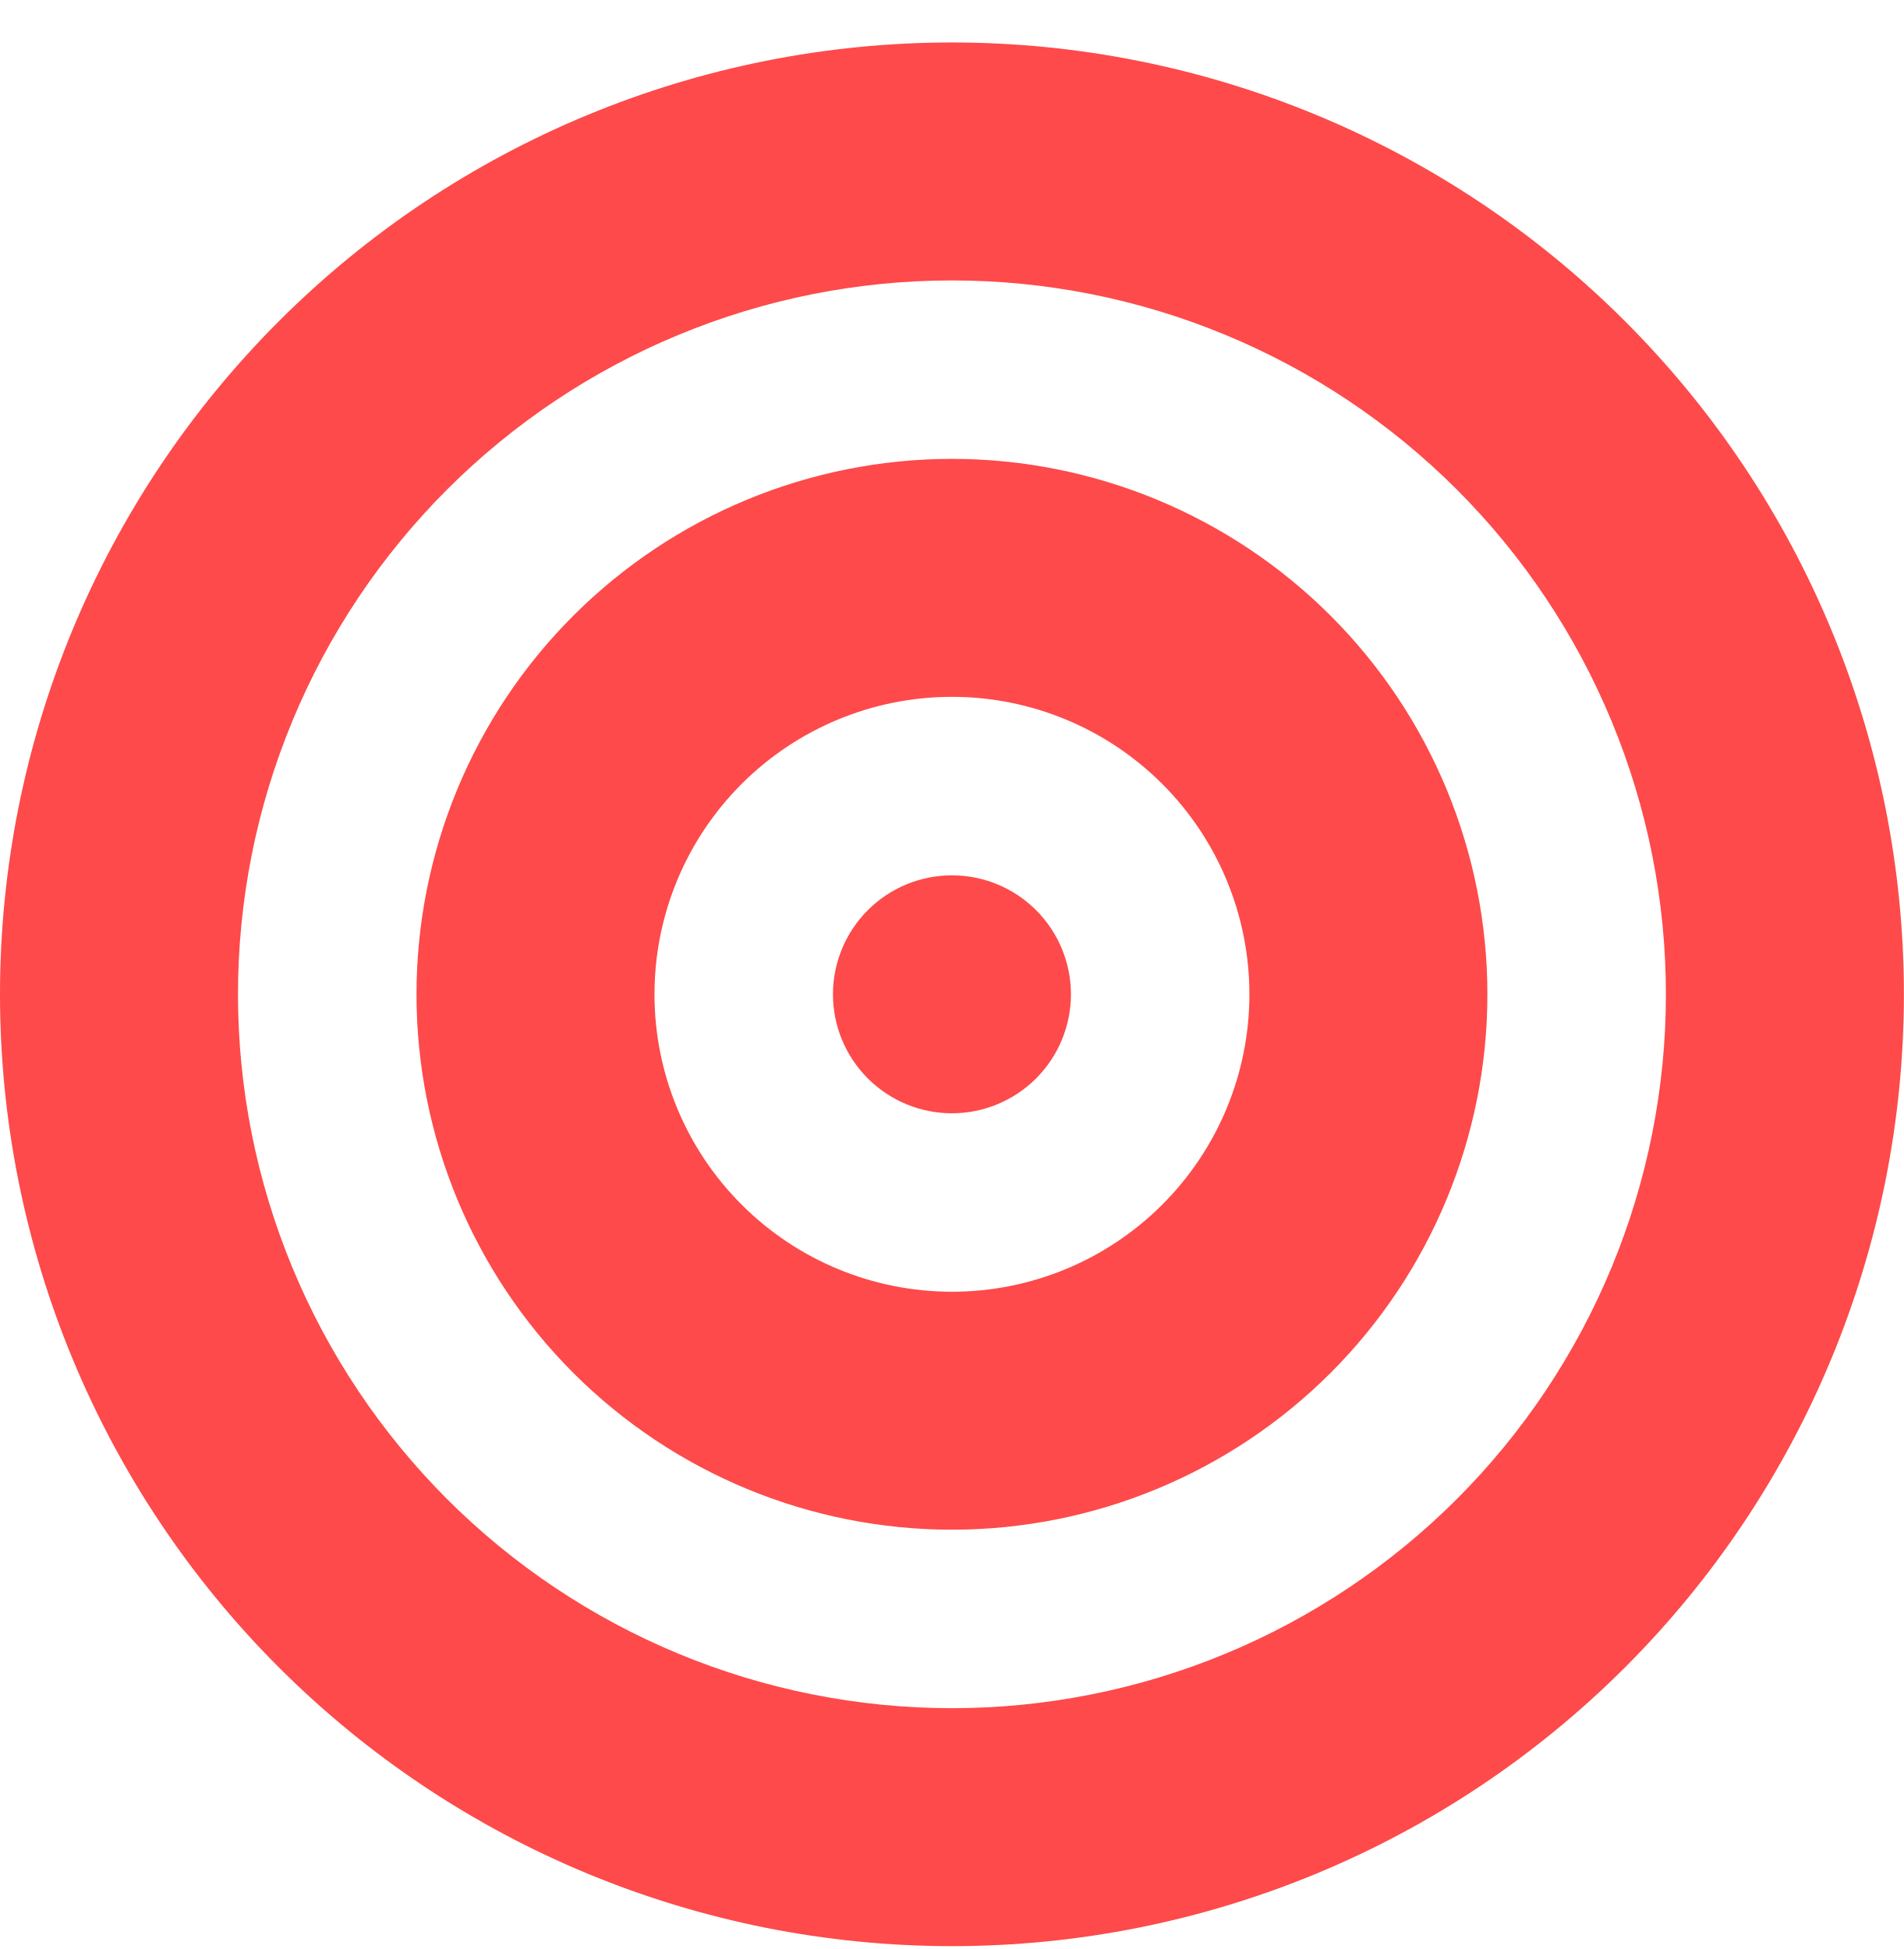
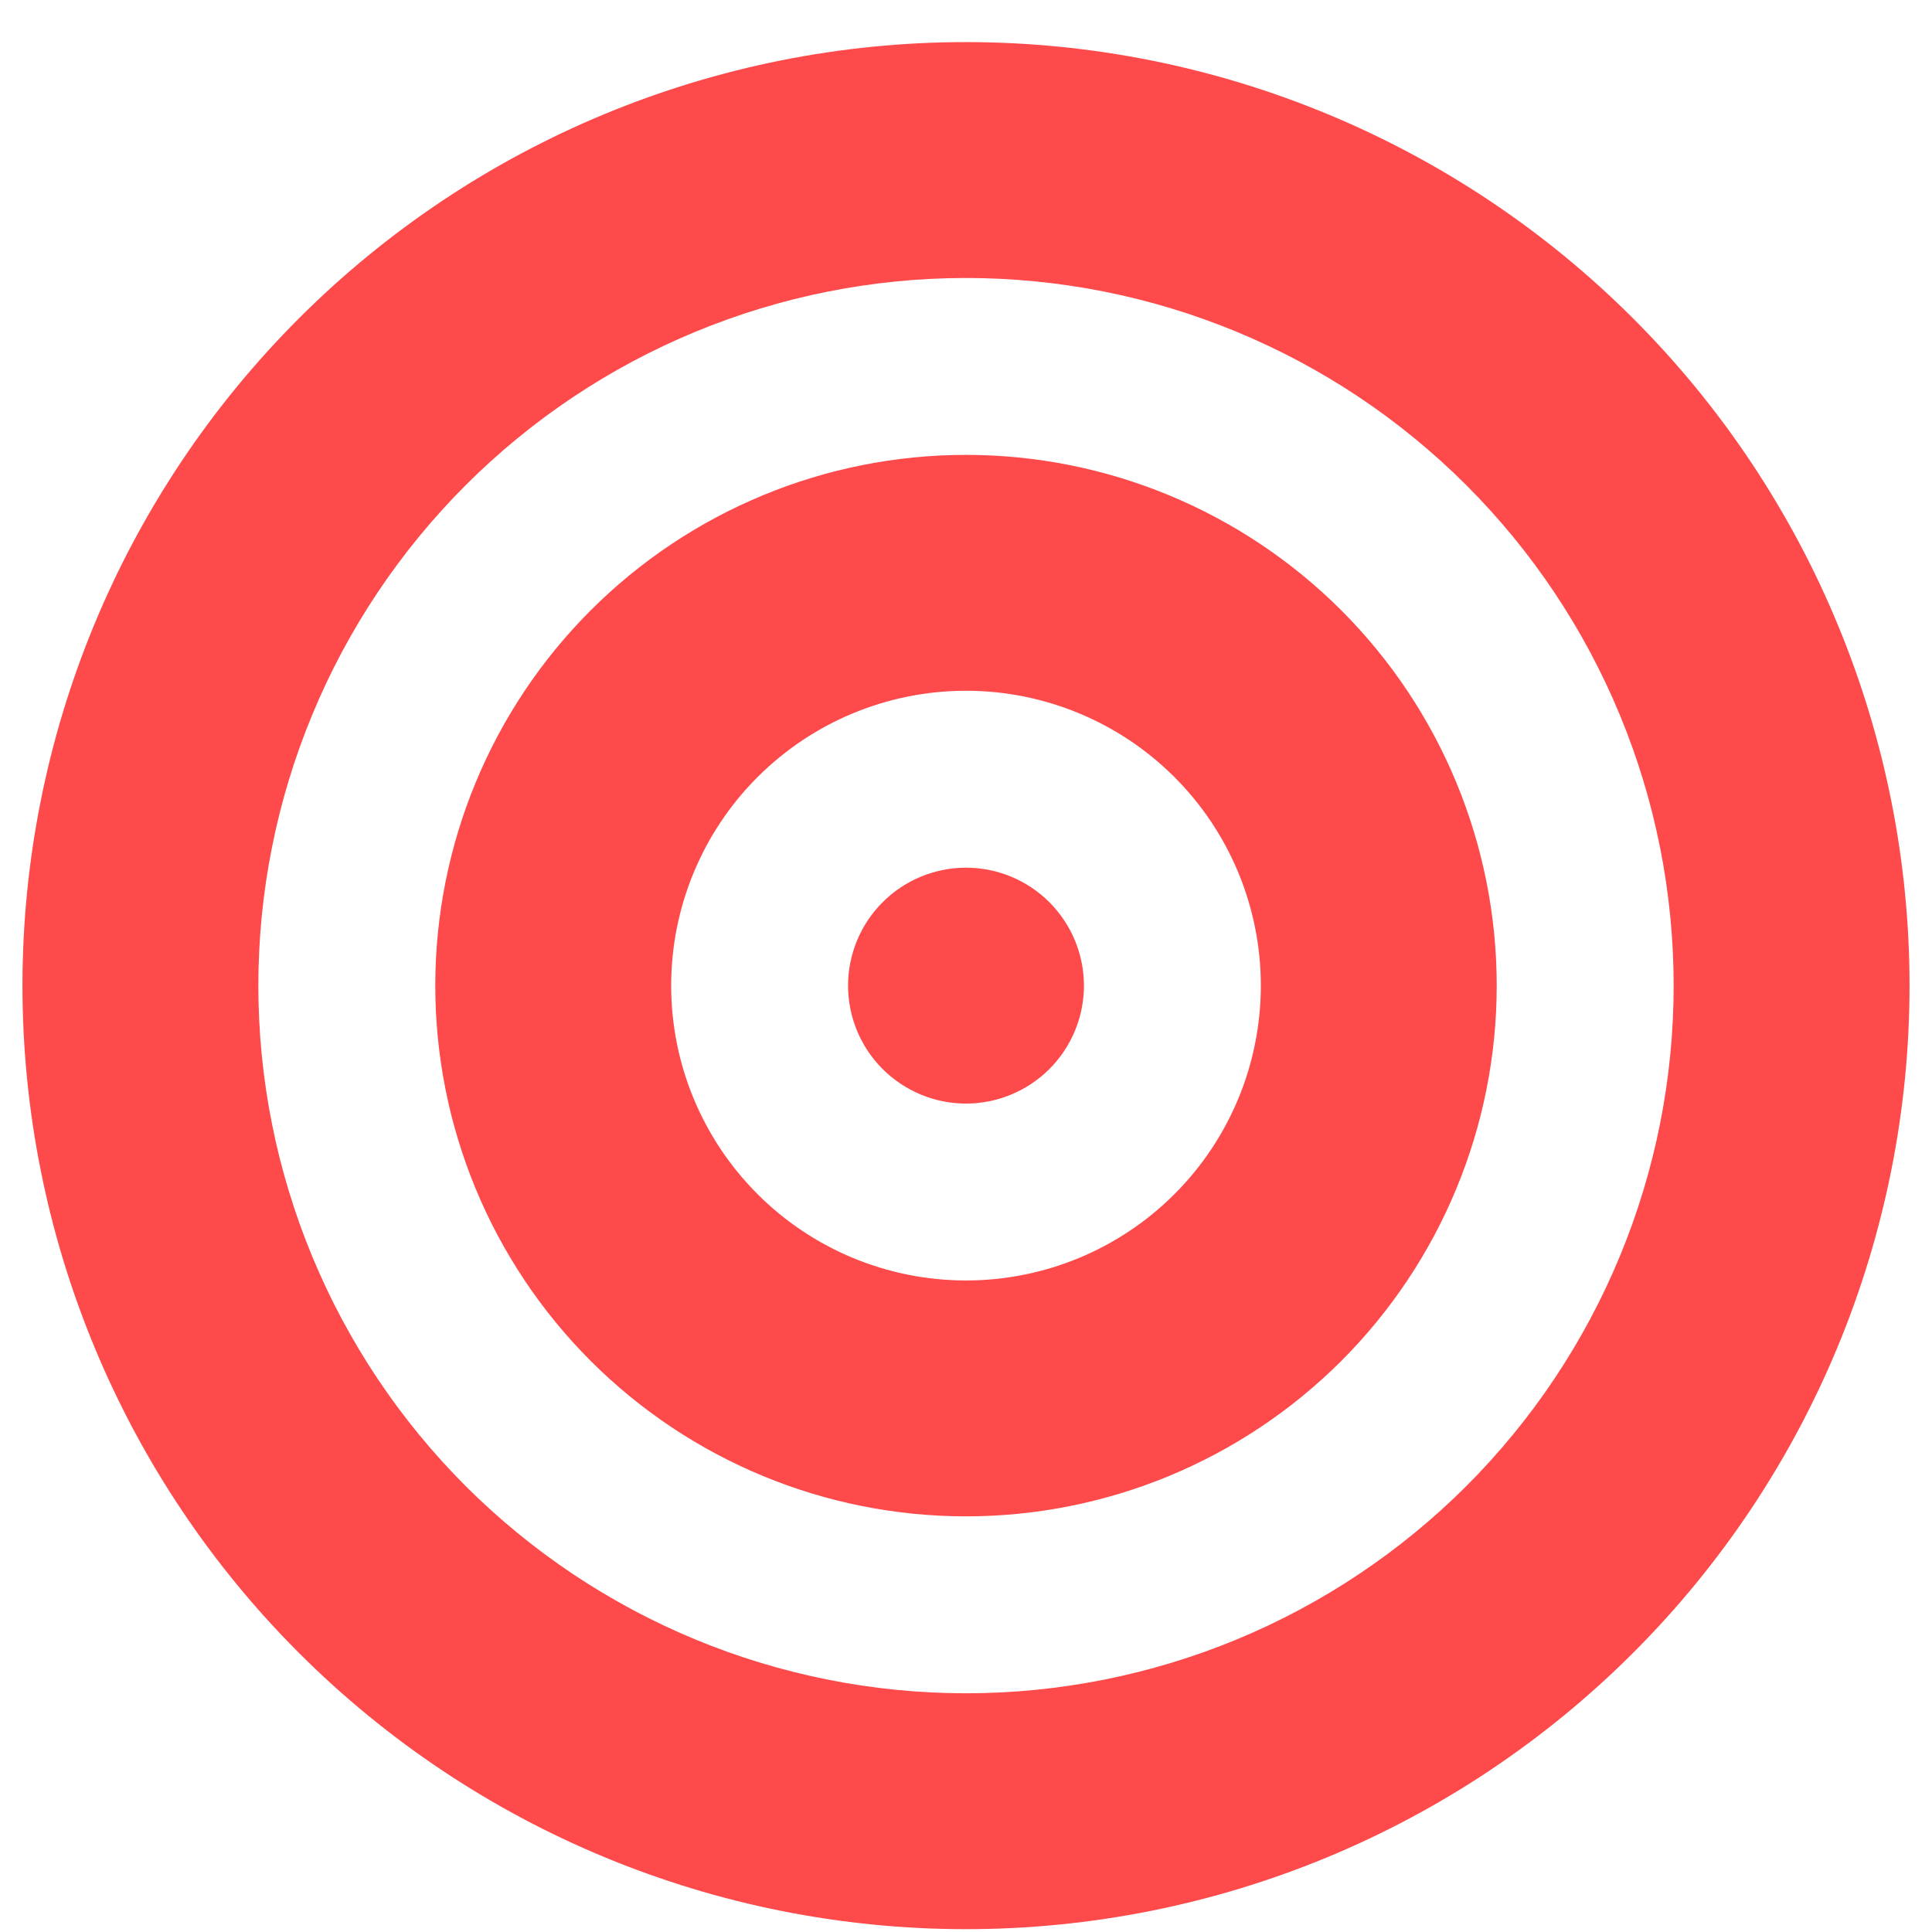
- <svg xmlns="http://www.w3.org/2000/svg" width="42" height="43" viewBox="0 0 42 43" fill="none">
+ <svg xmlns="http://www.w3.org/2000/svg" width="52" height="52" viewBox="0 0 42 43" fill="none">
  <path d="M36.75 21.937C36.75 19.868 36.343 17.82 35.551 15.909C34.76 13.999 33.599 12.262 32.137 10.8C30.674 9.337 28.938 8.177 27.027 7.386C25.116 6.594 23.068 6.187 21 6.187C18.932 6.187 16.884 6.594 14.973 7.386C13.062 8.177 11.326 9.337 9.863 10.8C8.401 12.262 7.24 13.999 6.449 15.909C5.657 17.82 5.25 19.868 5.25 21.937C5.25 24.005 5.657 26.053 6.449 27.964C7.24 29.875 8.401 31.611 9.863 33.074C11.326 34.536 13.062 35.696 14.973 36.488C16.884 37.279 18.932 37.687 21 37.687C23.068 37.687 25.116 37.279 27.027 36.488C28.938 35.696 30.674 34.536 32.137 33.074C33.599 31.611 34.76 29.875 35.551 27.964C36.343 26.053 36.75 24.005 36.75 21.937ZM0 21.937C0 16.367 2.212 11.026 6.151 7.088C10.089 3.149 15.431 0.937 21 0.937C26.57 0.937 31.911 3.149 35.849 7.088C39.788 11.026 42 16.367 42 21.937C42 27.506 39.788 32.848 35.849 36.786C31.911 40.724 26.57 42.937 21 42.937C15.431 42.937 10.089 40.724 6.151 36.786C2.212 32.848 0 27.506 0 21.937ZM21 28.499C22.741 28.499 24.41 27.808 25.64 26.577C26.871 25.346 27.562 23.677 27.562 21.937C27.562 20.196 26.871 18.527 25.64 17.296C24.41 16.066 22.741 15.374 21 15.374C19.259 15.374 17.59 16.066 16.36 17.296C15.129 18.527 14.438 20.196 14.438 21.937C14.438 23.677 15.129 25.346 16.36 26.577C17.59 27.808 19.259 28.499 21 28.499ZM21 10.124C24.133 10.124 27.137 11.369 29.353 13.584C31.568 15.799 32.812 18.804 32.812 21.937C32.812 25.07 31.568 28.074 29.353 30.29C27.137 32.505 24.133 33.749 21 33.749C17.867 33.749 14.863 32.505 12.647 30.29C10.432 28.074 9.188 25.07 9.188 21.937C9.188 18.804 10.432 15.799 12.647 13.584C14.863 11.369 17.867 10.124 21 10.124ZM18.375 21.937C18.375 21.241 18.652 20.573 19.144 20.081C19.636 19.588 20.304 19.312 21 19.312C21.696 19.312 22.364 19.588 22.856 20.081C23.348 20.573 23.625 21.241 23.625 21.937C23.625 22.633 23.348 23.301 22.856 23.793C22.364 24.285 21.696 24.562 21 24.562C20.304 24.562 19.636 24.285 19.144 23.793C18.652 23.301 18.375 22.633 18.375 21.937Z" fill="#FE4A4A" />
</svg>
